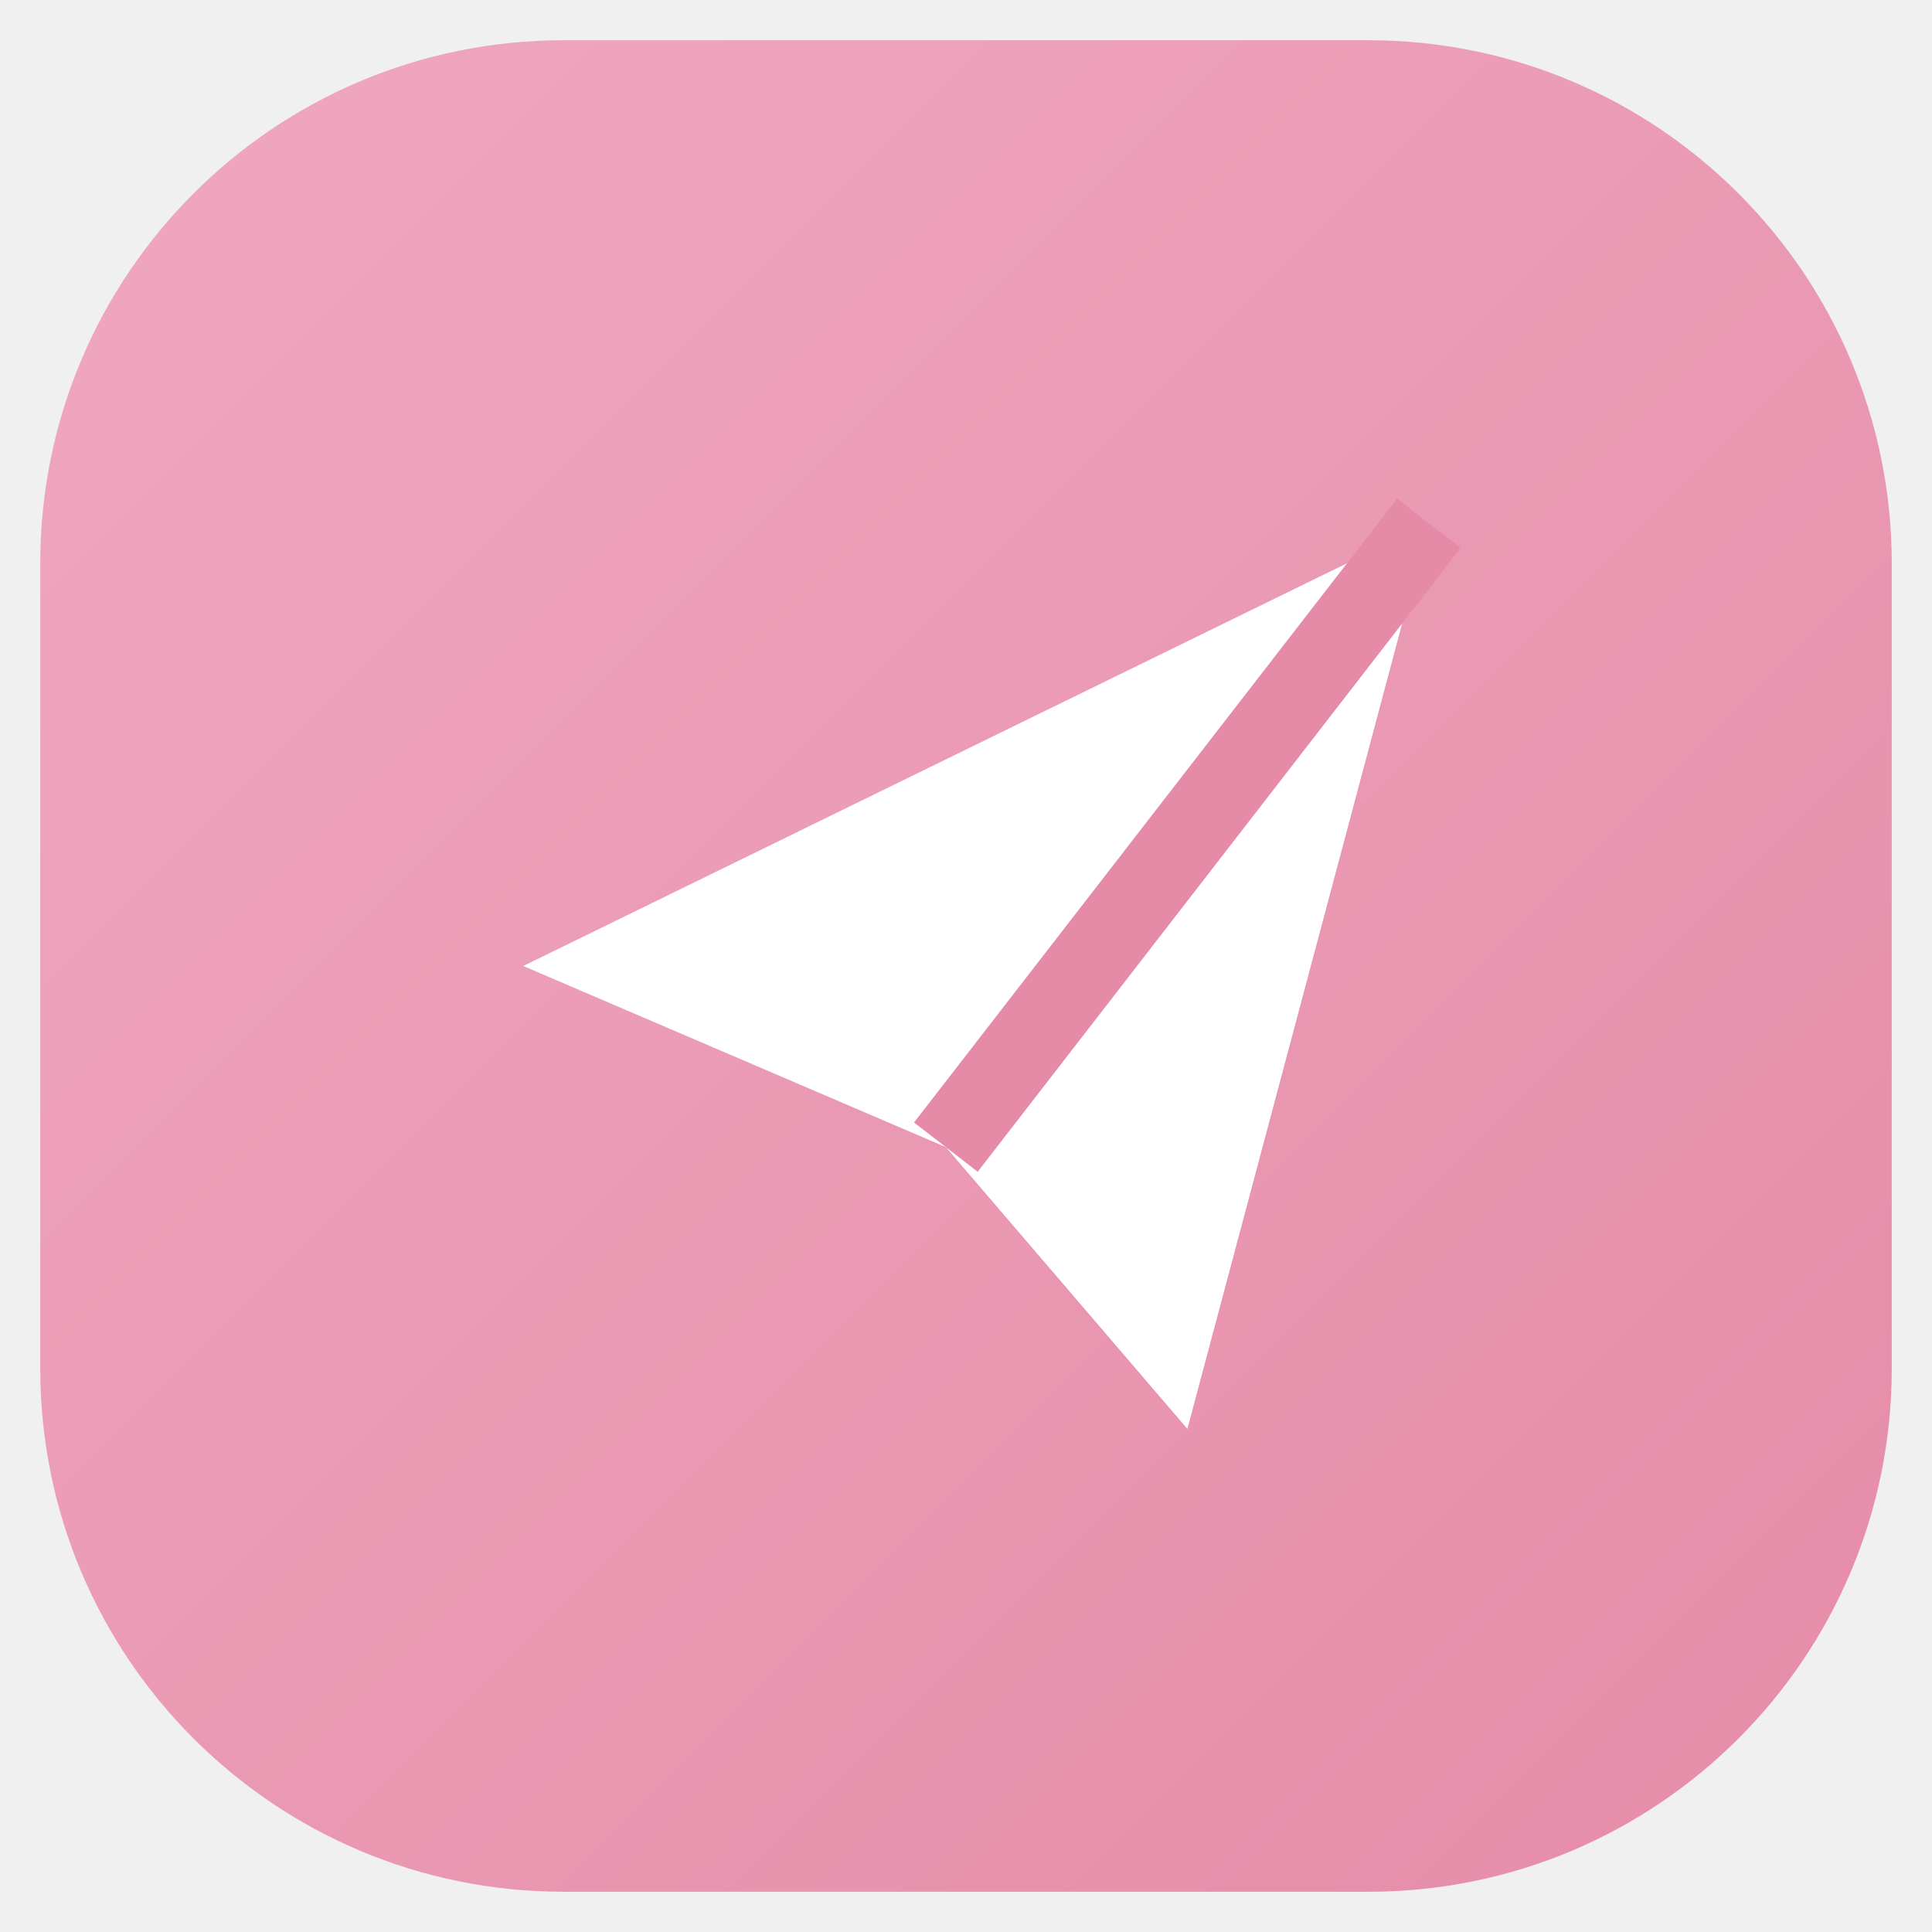
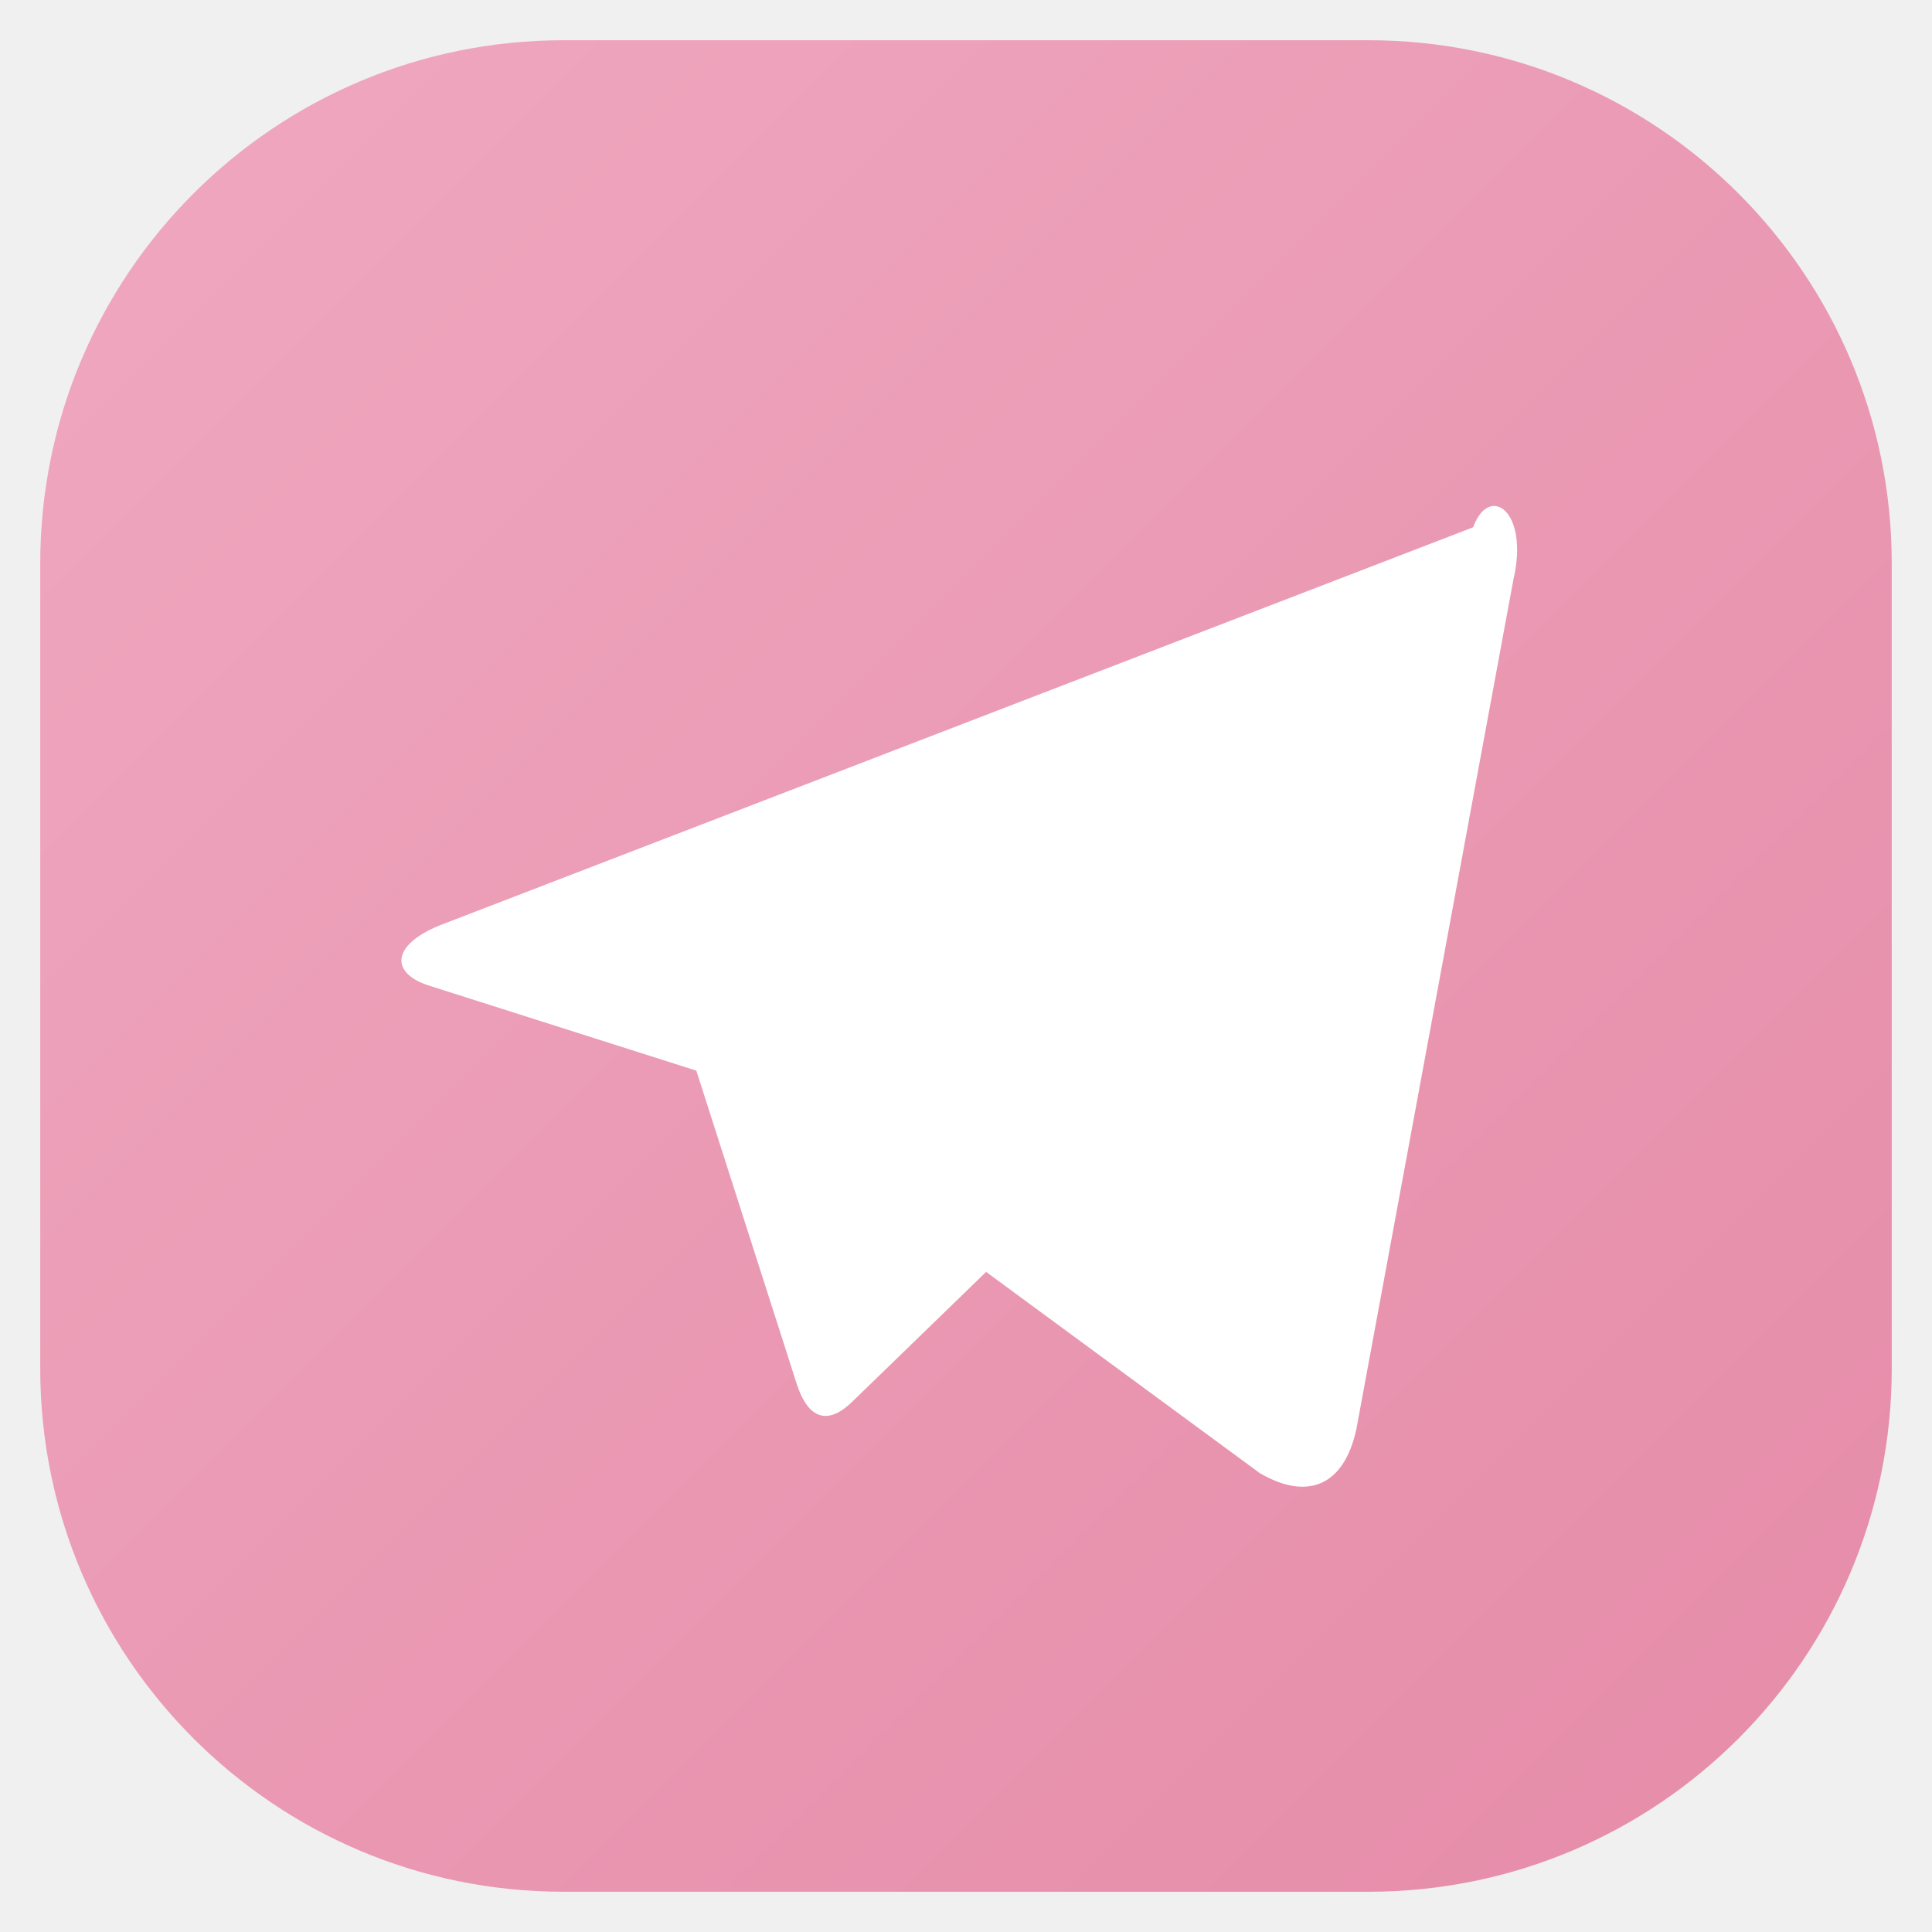
<svg xmlns="http://www.w3.org/2000/svg" viewBox="0 0 48 48" width="48" height="48">
  <defs>
    <linearGradient id="zbzh" x1="0" y1="0" x2="1" y2="1">
      <stop offset="0" stop-color="#F0A8C0" />
      <stop offset="1" stop-color="#E58BA8" />
    </linearGradient>
  </defs>
  <rect x="1" y="1" width="46" height="46" rx="13" fill="url(#zbzh)" />
-   <path d="M13 24 L35.5 13 L29.5 35.5 L23.5 28.5 Z" fill="#FFFFFF" stroke="none" />
-   <path d="M23.5 28.5 L35.5 13" stroke="#E58BA8" stroke-width="2" fill="none" stroke-linejoin="round" />
+   <path d="M36.6 13.1L10.9 23C9.7 23.5 9.7 24.2 10.7 24.5L17.3 26.6L19.8 34.4C20.1 35.3 20.6 35.4 21.2 34.8L24.5 31.6L31.3 36.6C32.5 37.3 33.4 36.9 33.7 35.5L37.6 14.4C38 12.7 37 12 36.6 13.1Z" fill="#FFFFFF" />
</svg>
